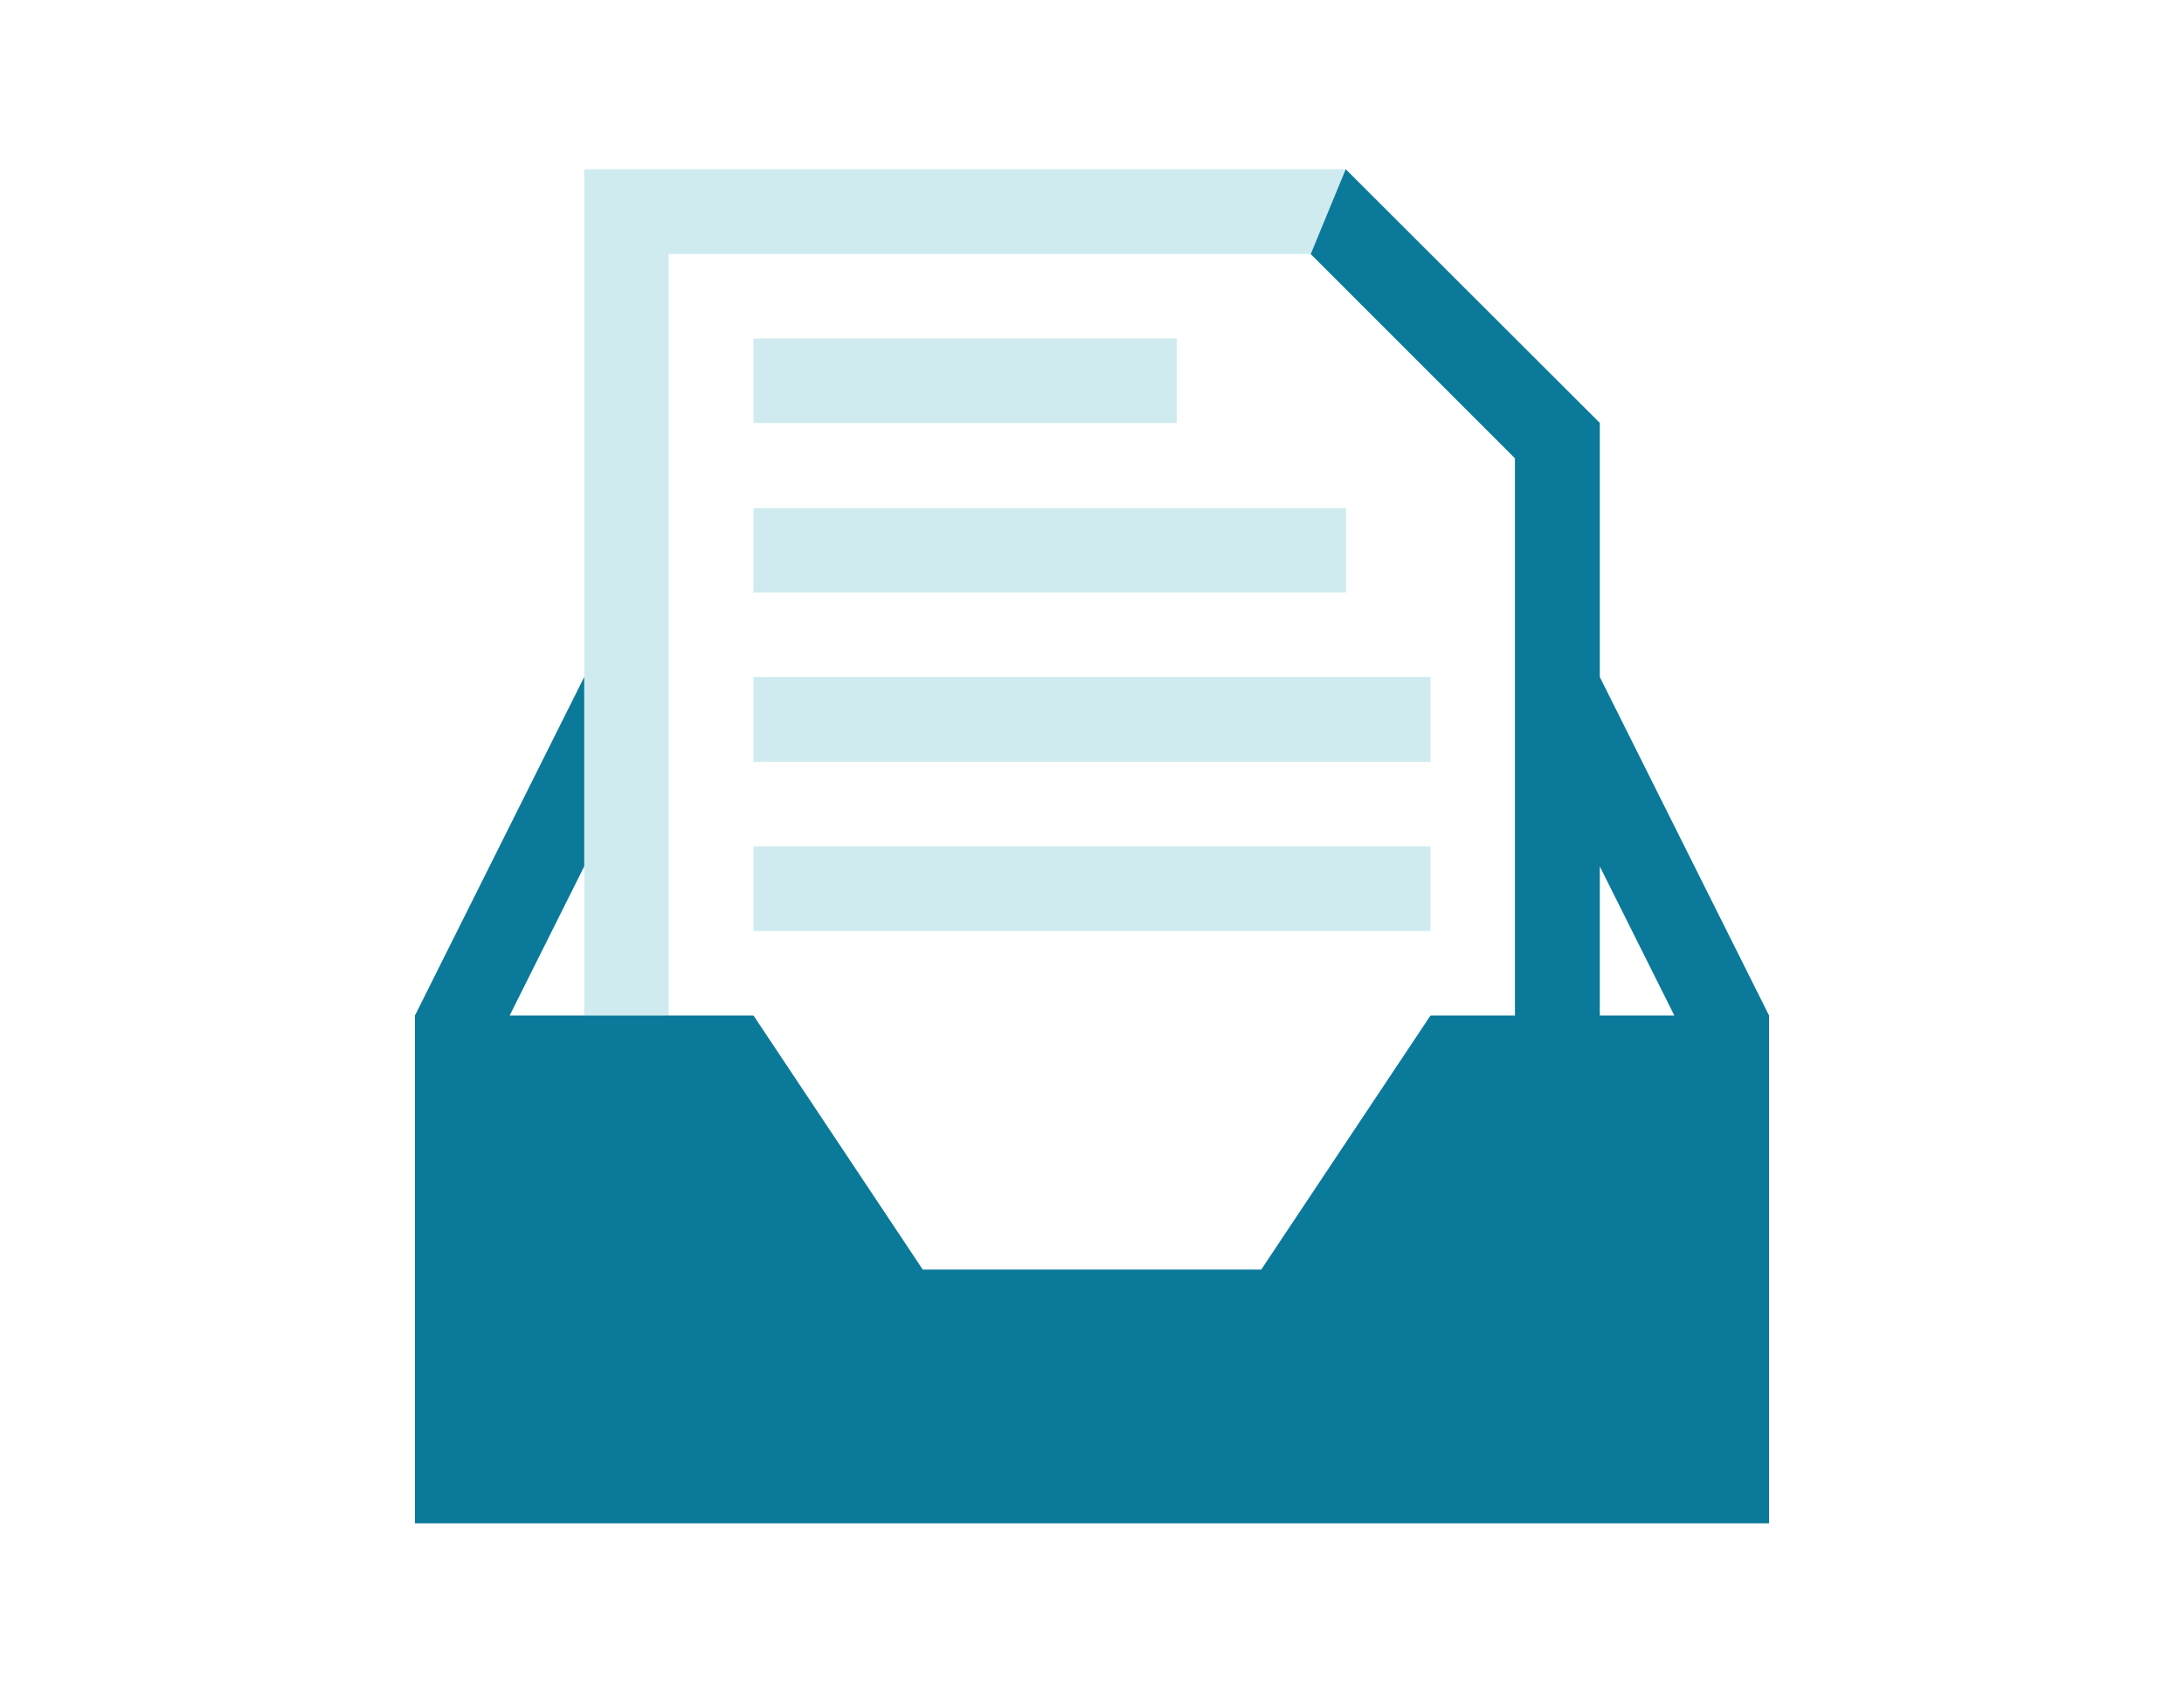
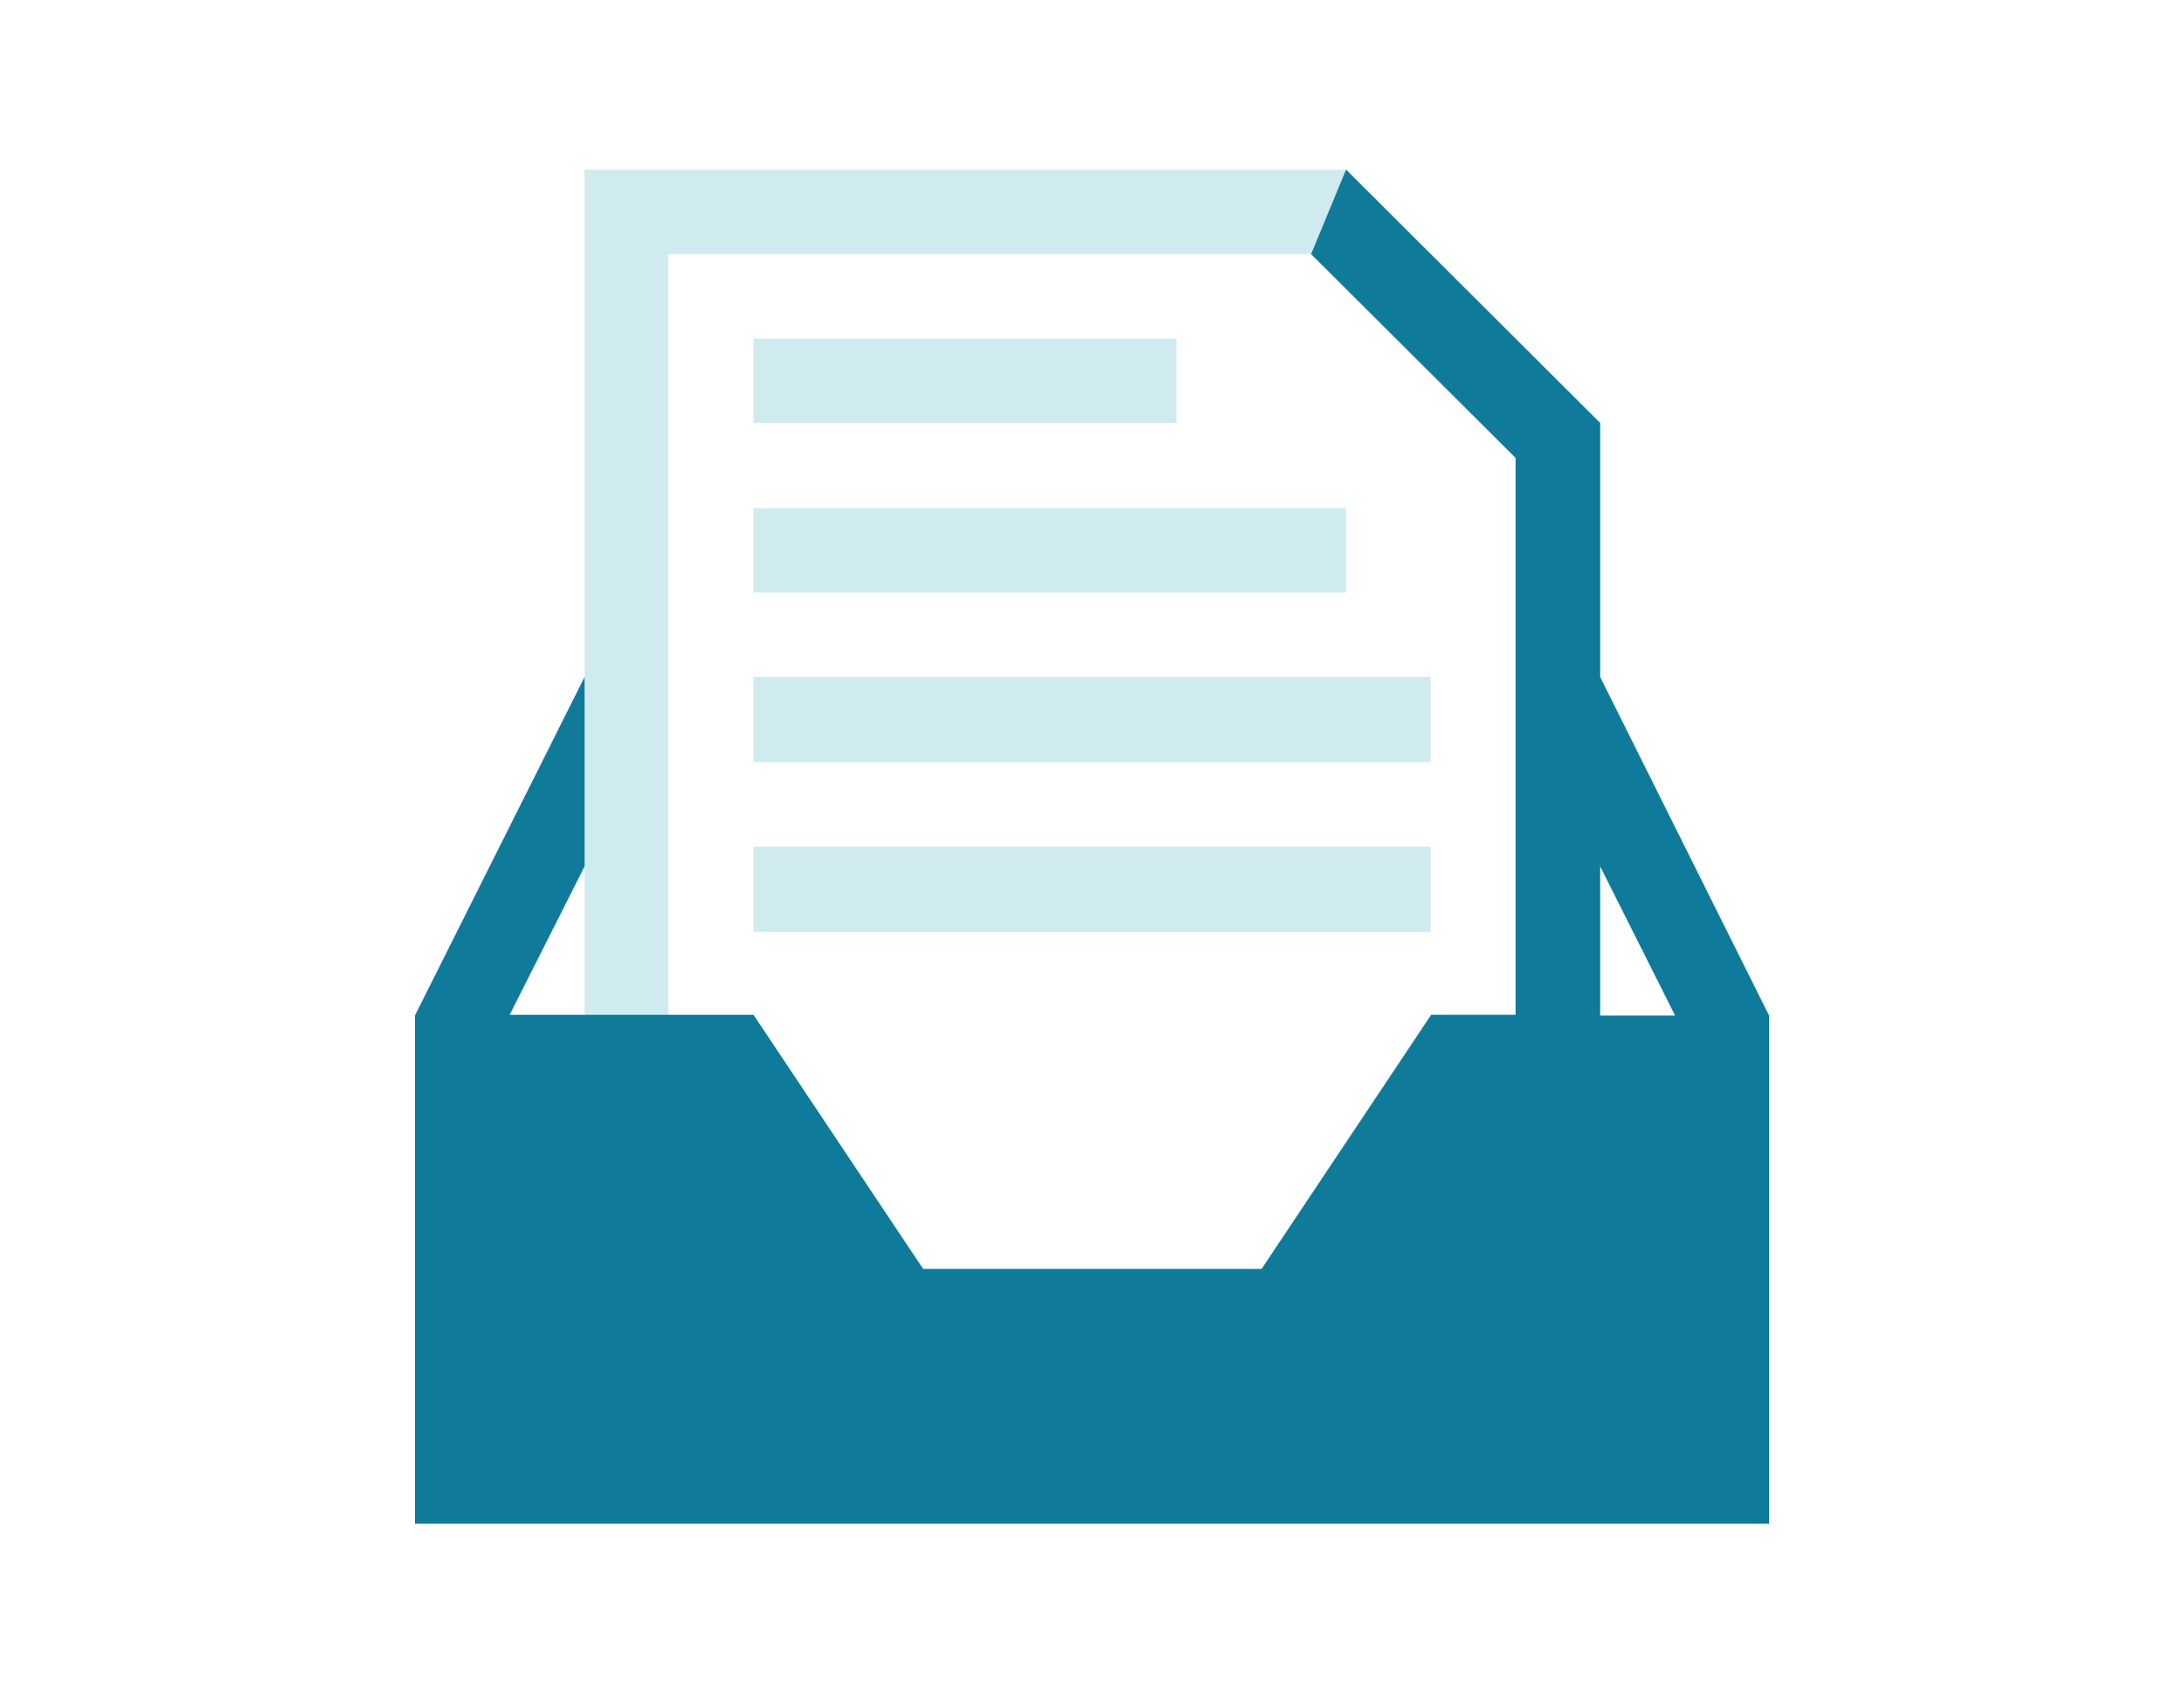
- <svg xmlns="http://www.w3.org/2000/svg" version="1.2" baseProfile="tiny" id="Layer_1" x="0px" y="0px" viewBox="0 0 600 465" xml:space="preserve">
+ <svg xmlns="http://www.w3.org/2000/svg" version="1.2" baseProfile="tiny" id="Layer_1" x="0px" y="0px" viewBox="0 0 300 232.5" xml:space="preserve">
  <g>
-     <path fill="#CFEBEF" d="M439.5,186v-69.8l-69.8-69.7H160.5V186L114,279v139.5h372V279L439.5,186z M160.5,238v41H140L160.5,238z    M346.5,348.8h-93L207,279h-23.3v-69.8V69.8h176.4l56.1,56.1v83.4V279H393L346.5,348.8z M439.5,279v-41l20.5,41H439.5z    M323.3,116.2H207V93h116.3V116.2z M369.8,162.8H207v-23.2h162.8V162.8z M207,186h186v23.3H207V186z M207,232.5h186v23.3H207V232.5   z" />
-     <path fill="#0A799A" d="M360.1,69.8l56.1,56.1v83.4V279H393l-46.5,69.8h-93L207,279h-23.3h-23.3H140l20.5-41v-52L114,279v139.5h372   V279l-46.5-93v-69.8l-69.8-69.7 M439.5,279v-41l20.5,41H439.5z" />
+     <path fill="#CFEBEF" d="M219.8,93V58.1l-34.9-34.8H80.3V93L57,139.5v69.8h186v-69.8L219.8,93z M80.3,119v20.5H70L80.3,119z    M173.3,174.4h-46.5l-23.3-34.9H91.8v-34.9V34.9H180l28.1,28v41.7v34.8h-11.6L173.3,174.4z M219.8,139.5V119l10.3,20.5H219.8z    M161.6,58.1h-58.1V46.5h58.1V58.1z M184.9,81.4h-81.4V69.8h81.4V81.4z M103.5,93h93v11.7h-93V93z M103.5,116.3h93v11.7h-93V116.3z   " />
+     <path fill="#0F7A9A" d="M180.1,34.9l28.1,28v41.7v34.8h-11.6l-23.3,34.9h-46.5l-23.3-34.9H91.8H80.2H70L80.3,119V93L57,139.5v69.8   h186v-69.8L219.8,93V58.1l-34.9-34.8 M219.8,139.5V119l10.3,20.5H219.8z" />
  </g>
</svg>
